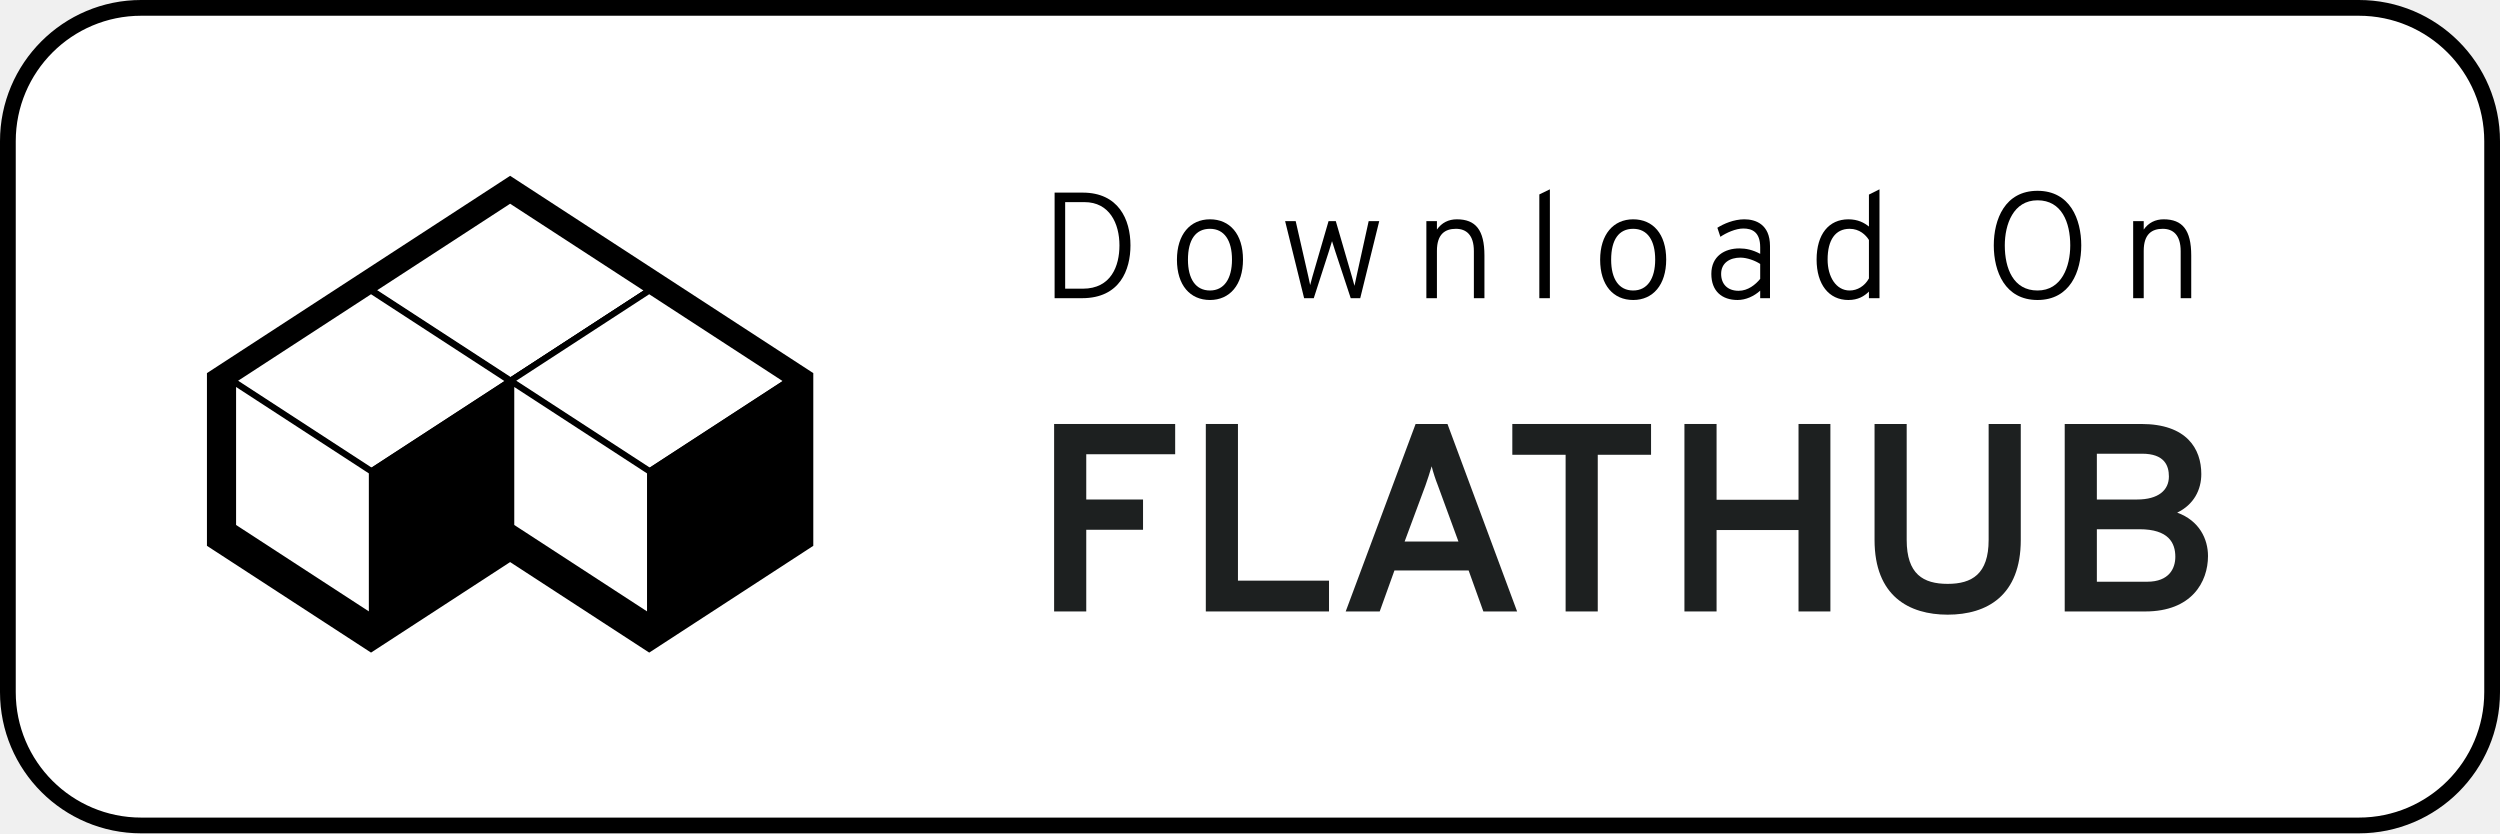
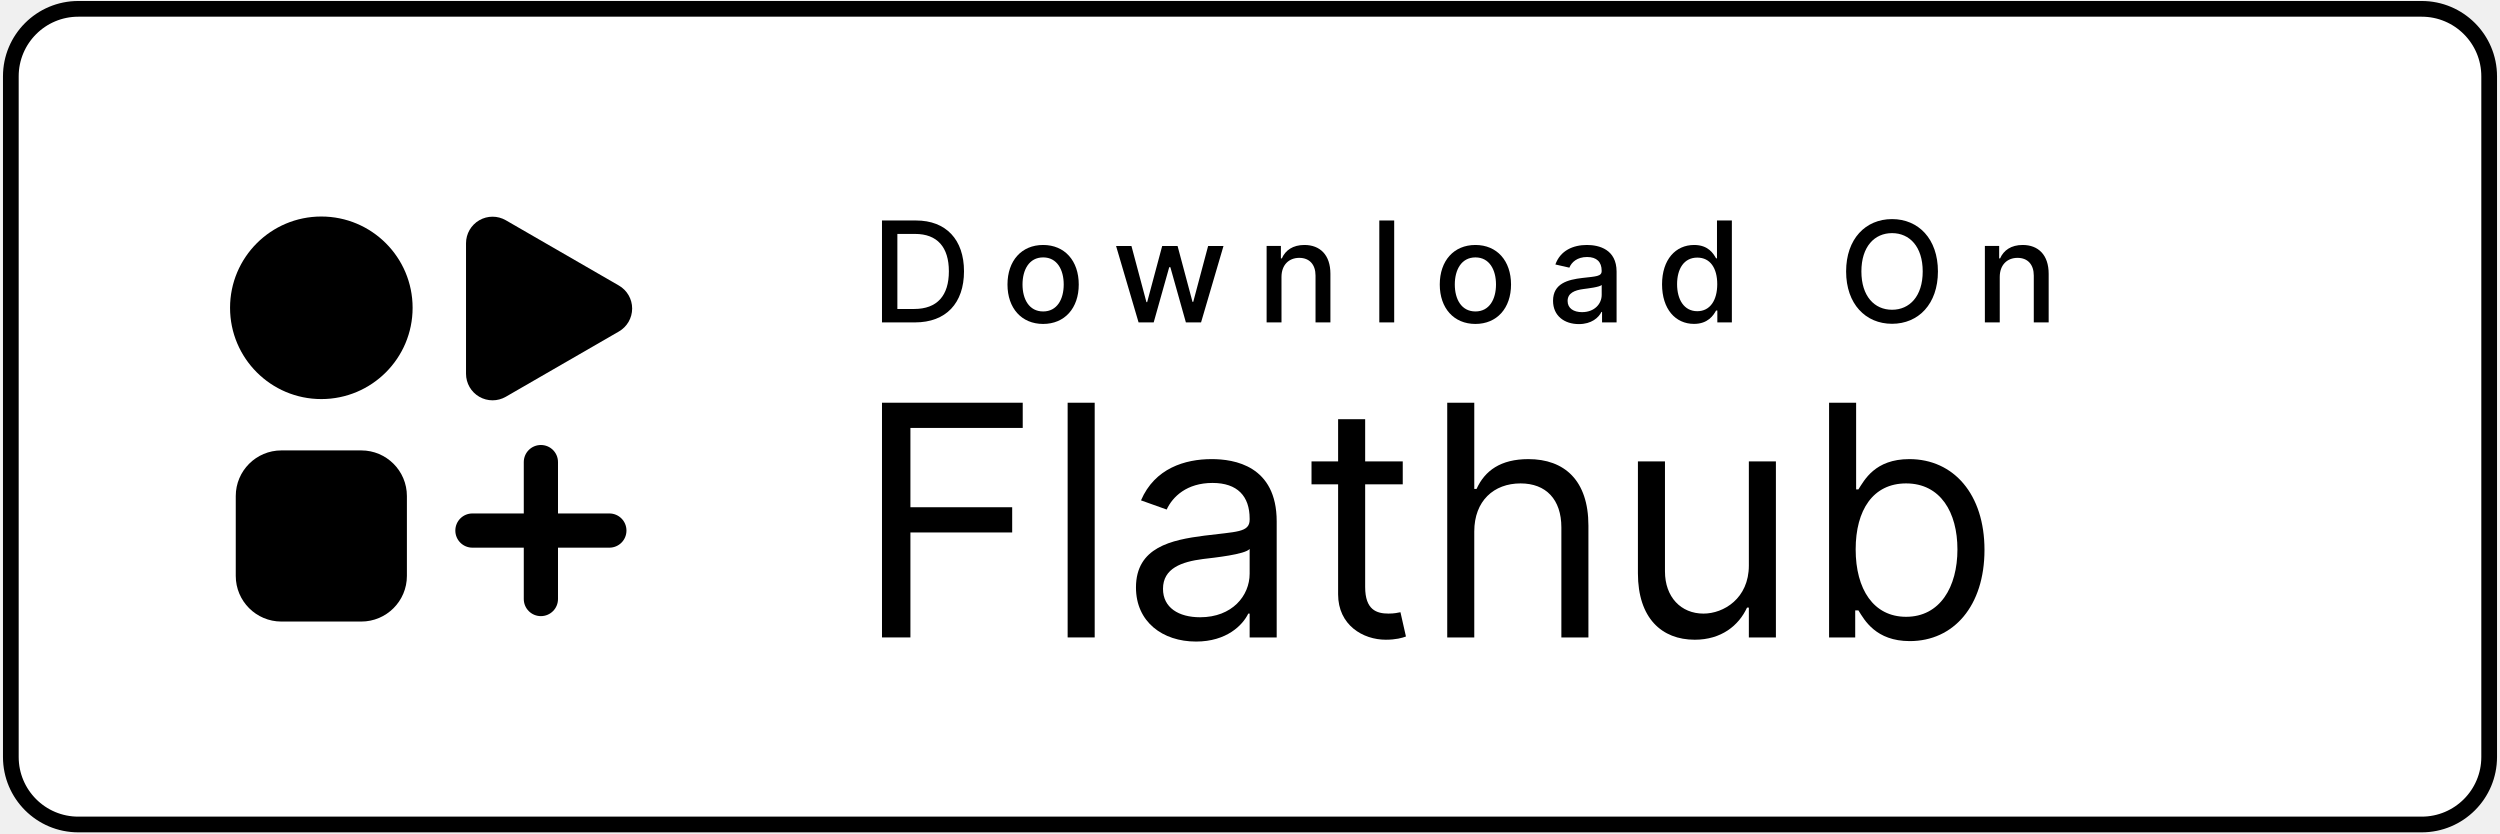
- <svg xmlns="http://www.w3.org/2000/svg" width="600" height="200" viewBox="0 0 600 200" version="1.1" id="svg8129">
-   <defs id="defs8123" />
+ <svg xmlns="http://www.w3.org/2000/svg" width="300" height="100" viewBox="0 0 300 100" version="1.1" id="svg8129">
+   <defs id="defs8123">
+     </defs>
  <g id="layer1" transform="translate(0,-922.5196)">
-     <rect style="opacity:1;vector-effect:none;fill:#ffffff;fill-opacity:1;stroke:#000000;stroke-width:3.78;stroke-linecap:butt;stroke-linejoin:miter;stroke-miterlimit:4;stroke-dasharray:none;stroke-dashoffset:0;stroke-opacity:1;marker:none;paint-order:normal" id="rect8720" width="596.22" height="196.22" x="1.89" y="924.409" rx="32" ry="32" />
-     <g aria-label="FLATHUB" style="color:#000000;font-style:normal;font-variant:normal;font-weight:bold;font-stretch:normal;font-size:64.277px;line-height:125%;font-family:Overpass;-inkscape-font-specification:'Overpass, Bold';font-variant-ligatures:normal;font-variant-caps:normal;font-variant-numeric:normal;font-feature-settings:normal;text-indent:0;text-align:start;text-decoration:none;text-decoration-line:none;letter-spacing:0px;word-spacing:0px;text-transform:none;writing-mode:lr-tb;direction:ltr;baseline-shift:baseline;text-anchor:start;display:inline;overflow:visible;visibility:visible;fill:#1d2020;fill-opacity:1;fill-rule:nonzero;stroke:none;stroke-width:1;stroke-linecap:butt;stroke-linejoin:miter;stroke-opacity:1;marker:none;marker-start:none;marker-mid:none;marker-end:none;enable-background:accumulate" id="text7686">
-       <path d="m 252.988,1069.268 h 7.713 v -19.604 h 13.627 v -7.263 h -13.627 v -10.863 h 21.34 v -7.263 h -29.053 z" style="stroke-width:1" id="path51" />
-       <path d="m 289.395,1069.268 h 29.567 v -7.392 H 297.108 v -37.602 h -7.713 z" style="stroke-width:1" id="path53" />
-       <path d="m 356.006,1069.268 h 8.099 l -16.712,-44.994 h -7.649 l -16.776,44.994 h 8.163 l 3.535,-9.834 h 17.805 z m -5.978,-16.776 h -12.92 l 5.014,-13.498 c 0.45,-1.286 1.093,-3.214 1.478,-4.564 0.321,1.35 0.964,3.278 1.478,4.564 z" style="stroke-width:1" id="path55" />
-       <path d="m 383.461,1031.666 h 12.791 v -7.392 h -33.295 v 7.392 h 12.791 v 37.602 h 7.713 z" style="stroke-width:1" id="path57" />
-       <path d="m 431.646,1069.268 h 7.649 v -44.994 h -7.649 v 18.19 h -19.669 v -18.19 h -7.713 v 44.994 h 7.713 v -19.54 h 19.669 z" style="stroke-width:1" id="path59" />
-       <path d="m 467.438,1070.04 c 9.513,0 17.548,-4.628 17.548,-17.933 v -27.832 h -7.713 v 27.832 c 0,8.227 -4.049,10.541 -9.834,10.541 -5.849,0 -9.834,-2.314 -9.834,-10.541 v -27.832 h -7.713 v 27.832 c 0,13.498 8.292,17.933 17.548,17.933 z" style="stroke-width:1" id="path61" />
-       <path d="m 495.532,1024.275 v 44.994 h 19.347 c 11.12,0 15.041,-7.07 15.041,-13.305 0,-4.049 -2.057,-8.485 -7.392,-10.413 3.985,-1.928 5.785,-5.464 5.785,-9.256 0,-6.106 -3.535,-12.02 -14.398,-12.02 z m 17.355,18.126 h -9.642 v -10.991 h 10.863 c 5.335,0 6.428,2.828 6.428,5.463 0,3.278 -2.507,5.528 -7.649,5.528 z m 2.443,19.733 h -12.084 v -12.598 h 10.22 c 7.006,0 8.613,3.278 8.613,6.62 0,2.764 -1.478,5.978 -6.749,5.978 z" style="stroke-width:1" id="path63" />
-     </g>
-     <g transform="translate(-733.5843,141.6463)" id="g8587">
-       <path id="rect7736" d="m 856.014,830.226 -66.764,43.449 v 34.94 l 33.382,21.723 33.379,-21.723 v -0.005 l 0.003,0.003 33.382,21.726 33.379,-21.723 v -34.94 z" style="color:#000000;clip-rule:nonzero;display:inline;overflow:visible;visibility:visible;opacity:1;isolation:auto;mix-blend-mode:normal;color-interpolation:sRGB;color-interpolation-filters:linearRGB;solid-color:#000000;solid-opacity:1;fill:#000000;fill-opacity:1;fill-rule:nonzero;stroke:#000000;stroke-width:12;stroke-linecap:square;stroke-linejoin:miter;stroke-miterlimit:4;stroke-dasharray:none;stroke-dashoffset:0;stroke-opacity:1;marker:none;marker-start:none;marker-mid:none;marker-end:none;paint-order:normal;color-rendering:auto;image-rendering:auto;shape-rendering:auto;text-rendering:auto;enable-background:accumulate" />
-       <g style="stroke-width:0.756" transform="matrix(0.5022155,0,0,0.5063671,429.632,432.9046)" id="g7710">
-         <rect style="color:#000000;clip-rule:nonzero;display:inline;overflow:visible;visibility:visible;opacity:1;isolation:auto;mix-blend-mode:normal;color-interpolation:sRGB;color-interpolation-filters:linearRGB;solid-color:#000000;solid-opacity:1;fill:#000000;fill-opacity:1;fill-rule:nonzero;stroke:#000000;stroke-width:3.167;stroke-linecap:square;stroke-linejoin:round;stroke-miterlimit:4;stroke-dasharray:none;stroke-dashoffset:0;stroke-opacity:1;marker:none;marker-start:none;marker-mid:none;marker-end:none;paint-order:normal;color-rendering:auto;image-rendering:auto;shape-rendering:auto;text-rendering:auto;enable-background:accumulate" id="rect7688" width="79.11" height="79.11" x="1289.908" y="279.426" rx="0" ry="0" transform="matrix(0.8401933,0.5422871,-0.8401933,0.5422871,0,0)" />
-         <rect transform="matrix(0.8401933,0.5422871,-0.8401933,0.5422871,0,0)" ry="0" rx="0" y="215.806" x="1226.288" height="79.11" width="79.11" id="rect7690" style="color:#000000;clip-rule:nonzero;display:inline;overflow:visible;visibility:visible;opacity:1;isolation:auto;mix-blend-mode:normal;color-interpolation:sRGB;color-interpolation-filters:linearRGB;solid-color:#000000;solid-opacity:1;fill:#ffffff;fill-opacity:1;fill-rule:nonzero;stroke:#000000;stroke-width:3.167;stroke-linecap:square;stroke-linejoin:round;stroke-miterlimit:4;stroke-dasharray:none;stroke-dashoffset:0;stroke-opacity:1;marker:none;marker-start:none;marker-mid:none;marker-end:none;paint-order:normal;color-rendering:auto;image-rendering:auto;shape-rendering:auto;text-rendering:auto;enable-background:accumulate" />
-         <path style="color:#000000;clip-rule:nonzero;display:inline;overflow:visible;visibility:visible;opacity:1;isolation:auto;mix-blend-mode:normal;color-interpolation:sRGB;color-interpolation-filters:linearRGB;solid-color:#000000;solid-opacity:1;fill:#000000;fill-opacity:1;fill-rule:nonzero;stroke:#000000;stroke-width:3.023;stroke-linecap:square;stroke-linejoin:round;stroke-miterlimit:4;stroke-dasharray:none;stroke-dashoffset:0;stroke-opacity:1;marker:none;marker-start:none;marker-mid:none;marker-end:none;paint-order:normal;color-rendering:auto;image-rendering:auto;shape-rendering:auto;text-rendering:auto;enable-background:accumulate" d="m 915.468,824.93 -5e-5,69 -66.468,42.901 5e-5,-69 z" id="path7692" />
-         <path id="path7694" d="m 783,824.93 5e-5,69 66.468,42.901 -5e-5,-69 z" style="color:#000000;clip-rule:nonzero;display:inline;overflow:visible;visibility:visible;opacity:1;isolation:auto;mix-blend-mode:normal;color-interpolation:sRGB;color-interpolation-filters:linearRGB;solid-color:#000000;solid-opacity:1;fill:#ffffff;fill-opacity:1;fill-rule:nonzero;stroke:#000000;stroke-width:3.023;stroke-linecap:square;stroke-linejoin:round;stroke-miterlimit:4;stroke-dasharray:none;stroke-dashoffset:0;stroke-opacity:1;marker:none;marker-start:none;marker-mid:none;marker-end:none;paint-order:normal;color-rendering:auto;image-rendering:auto;shape-rendering:auto;text-rendering:auto;enable-background:accumulate" />
+     <g id="g1672" transform="translate(-150,-181.1089)">
+       <rect ry="8.097" rx="8.097" y="1104.69" x="151.3" height="97.877" width="297.4" id="rect8720-4-6" style="vector-effect:none;fill:#ffffff;fill-opacity:1;stroke:#000000;stroke-width:1.885;stroke-linecap:butt;stroke-linejoin:miter;stroke-miterlimit:4;stroke-dasharray:none;stroke-dashoffset:0;stroke-opacity:1;marker:none;paint-order:normal" />
+       <g aria-label="Download On" id="text8718-7-7" style="font-weight:500;font-size:16.816px;line-height:1.25;font-family:Inter;-inkscape-font-specification:'Inter, Medium';letter-spacing:0px;word-spacing:0px;stroke-width:0.524" transform="translate(-339.9999,764.2696)">
+         <path d="m 599.798,378.047 c 3.726,0 5.882,-2.311 5.882,-6.133 0,-3.804 -2.156,-6.097 -5.757,-6.097 h -4.085 v 12.23 z m -2.114,-1.612 v -9.005 h 2.126 c 2.675,0 4.055,1.6 4.055,4.485 0,2.896 -1.379,4.521 -4.168,4.521 z" style="letter-spacing:3.481px" id="path1078" />
+         <path d="m 615.174,378.232 c 2.586,0 4.276,-1.893 4.276,-4.73 0,-2.854 -1.69,-4.747 -4.276,-4.747 -2.586,0 -4.276,1.893 -4.276,4.747 0,2.837 1.69,4.73 4.276,4.73 z m 0.006,-1.499 c -1.69,0 -2.478,-1.475 -2.478,-3.237 0,-1.756 0.788,-3.249 2.478,-3.249 1.678,0 2.466,1.493 2.466,3.249 0,1.762 -0.788,3.237 -2.466,3.237 z" style="letter-spacing:3.481px" id="path1080" />
+         <path d="m 626.628,378.047 h 1.815 l 1.863,-6.623 h 0.137 l 1.863,6.623 h 1.821 l 2.693,-9.172 h -1.845 l -1.786,6.706 h -0.09 l -1.791,-6.706 h -1.845 l -1.803,6.736 h -0.09 l -1.797,-6.736 h -1.845 z" style="letter-spacing:3.481px" id="path1082" />
+         <path d="m 643.778,372.601 c 0,-1.463 0.896,-2.299 2.138,-2.299 1.212,0 1.947,0.794 1.947,2.126 v 5.619 h 1.786 v -5.834 c 0,-2.269 -1.248,-3.458 -3.123,-3.458 -1.379,0 -2.281,0.639 -2.705,1.612 h -0.113 v -1.493 h -1.714 v 9.172 h 1.786 z" style="letter-spacing:3.481px" id="path1084" />
+         <path d="m 657.303,365.817 h -1.786 v 12.23 h 1.786 z" style="letter-spacing:3.481px" id="path1086" />
+         <path d="m 667.048,378.232 c 2.586,0 4.276,-1.893 4.276,-4.73 0,-2.854 -1.69,-4.747 -4.276,-4.747 -2.586,0 -4.276,1.893 -4.276,4.747 0,2.837 1.69,4.73 4.276,4.73 z m 0.006,-1.499 c -1.69,0 -2.478,-1.475 -2.478,-3.237 0,-1.756 0.788,-3.249 2.478,-3.249 1.678,0 2.466,1.493 2.466,3.249 0,1.762 -0.788,3.237 -2.466,3.237 z" style="letter-spacing:3.481px" id="path1088" />
+         <path d="m 679.463,378.25 c 1.517,0 2.371,-0.77 2.711,-1.457 h 0.072 v 1.254 h 1.744 v -6.091 c 0,-2.669 -2.102,-3.201 -3.559,-3.201 -1.66,0 -3.189,0.669 -3.786,2.341 l 1.678,0.382 c 0.263,-0.651 0.932,-1.278 2.132,-1.278 1.153,0 1.744,0.603 1.744,1.642 v 0.042 c 0,0.651 -0.669,0.639 -2.317,0.83 -1.738,0.203 -3.517,0.657 -3.517,2.741 0,1.803 1.356,2.795 3.099,2.795 z m 0.388,-1.433 c -1.009,0 -1.738,-0.454 -1.738,-1.338 0,-0.955 0.848,-1.296 1.881,-1.433 0.579,-0.078 1.953,-0.233 2.209,-0.49 v 1.182 c 0,1.087 -0.866,2.078 -2.353,2.078 z" style="letter-spacing:3.481px" id="path1090" />
+         <path d="m 693.28,378.226 c 1.672,0 2.329,-1.021 2.651,-1.606 h 0.149 v 1.427 h 1.744 v -12.23 h -1.786 v 4.544 h -0.107 c -0.322,-0.567 -0.932,-1.606 -2.639,-1.606 -2.215,0 -3.846,1.75 -3.846,4.724 0,2.968 1.606,4.747 3.834,4.747 z m 0.394,-1.523 c -1.594,0 -2.424,-1.403 -2.424,-3.243 0,-1.821 0.812,-3.189 2.424,-3.189 1.559,0 2.395,1.272 2.395,3.189 0,1.929 -0.854,3.243 -2.395,3.243 z" style="letter-spacing:3.481px" id="path1092" />
+         <path d="m 722.552,371.932 c 0,-3.911 -2.341,-6.282 -5.506,-6.282 -3.177,0 -5.512,2.371 -5.512,6.282 0,3.905 2.335,6.282 5.512,6.282 3.165,0 5.506,-2.371 5.506,-6.282 z m -1.827,0 c 0,2.98 -1.577,4.598 -3.679,4.598 -2.108,0 -3.679,-1.618 -3.679,-4.598 0,-2.98 1.571,-4.598 3.679,-4.598 2.102,0 3.679,1.618 3.679,4.598 z" style="letter-spacing:3.481px" id="path1094" />
+         <path d="m 729.969,372.601 c 0,-1.463 0.896,-2.299 2.138,-2.299 1.212,0 1.947,0.794 1.947,2.126 v 5.619 h 1.786 v -5.834 c 0,-2.269 -1.248,-3.458 -3.123,-3.458 -1.379,0 -2.281,0.639 -2.705,1.612 h -0.113 v -1.493 h -1.714 v 9.172 h 1.786 z" style="letter-spacing:3.481px" id="path1096" />
      </g>
-       <g style="stroke-width:0.756" transform="matrix(0.5022155,0,0,0.5063671,463.0137,454.6285)" id="g7722">
-         <rect transform="matrix(0.8401933,0.5422871,-0.8401933,0.5422871,0,0)" ry="0" rx="0" y="279.426" x="1289.908" height="79.11" width="79.11" id="rect7714" style="color:#000000;clip-rule:nonzero;display:inline;overflow:visible;visibility:visible;opacity:1;isolation:auto;mix-blend-mode:normal;color-interpolation:sRGB;color-interpolation-filters:linearRGB;solid-color:#000000;solid-opacity:1;fill:#000000;fill-opacity:1;fill-rule:nonzero;stroke:#000000;stroke-width:3.167;stroke-linecap:square;stroke-linejoin:round;stroke-miterlimit:4;stroke-dasharray:none;stroke-dashoffset:0;stroke-opacity:1;marker:none;marker-start:none;marker-mid:none;marker-end:none;paint-order:normal;color-rendering:auto;image-rendering:auto;shape-rendering:auto;text-rendering:auto;enable-background:accumulate" />
-         <rect style="color:#000000;clip-rule:nonzero;display:inline;overflow:visible;visibility:visible;opacity:1;isolation:auto;mix-blend-mode:normal;color-interpolation:sRGB;color-interpolation-filters:linearRGB;solid-color:#000000;solid-opacity:1;fill:#ffffff;fill-opacity:1;fill-rule:nonzero;stroke:#000000;stroke-width:3.167;stroke-linecap:square;stroke-linejoin:round;stroke-miterlimit:4;stroke-dasharray:none;stroke-dashoffset:0;stroke-opacity:1;marker:none;marker-start:none;marker-mid:none;marker-end:none;paint-order:normal;color-rendering:auto;image-rendering:auto;shape-rendering:auto;text-rendering:auto;enable-background:accumulate" id="rect7716" width="79.11" height="79.11" x="1226.288" y="215.806" rx="0" ry="0" transform="matrix(0.8401933,0.5422871,-0.8401933,0.5422871,0,0)" />
-         <path id="path7718" d="m 915.468,824.93 -5e-5,69 -66.468,42.901 5e-5,-69 z" style="color:#000000;clip-rule:nonzero;display:inline;overflow:visible;visibility:visible;opacity:1;isolation:auto;mix-blend-mode:normal;color-interpolation:sRGB;color-interpolation-filters:linearRGB;solid-color:#000000;solid-opacity:1;fill:#000000;fill-opacity:1;fill-rule:nonzero;stroke:#000000;stroke-width:3.023;stroke-linecap:square;stroke-linejoin:round;stroke-miterlimit:4;stroke-dasharray:none;stroke-dashoffset:0;stroke-opacity:1;marker:none;marker-start:none;marker-mid:none;marker-end:none;paint-order:normal;color-rendering:auto;image-rendering:auto;shape-rendering:auto;text-rendering:auto;enable-background:accumulate" />
-         <path style="color:#000000;clip-rule:nonzero;display:inline;overflow:visible;visibility:visible;opacity:1;isolation:auto;mix-blend-mode:normal;color-interpolation:sRGB;color-interpolation-filters:linearRGB;solid-color:#000000;solid-opacity:1;fill:#ffffff;fill-opacity:1;fill-rule:nonzero;stroke:#000000;stroke-width:3.023;stroke-linecap:square;stroke-linejoin:round;stroke-miterlimit:4;stroke-dasharray:none;stroke-dashoffset:0;stroke-opacity:1;marker:none;marker-start:none;marker-mid:none;marker-end:none;paint-order:normal;color-rendering:auto;image-rendering:auto;shape-rendering:auto;text-rendering:auto;enable-background:accumulate" d="m 783,824.93 5e-5,69 66.468,42.901 -5e-5,-69 z" id="path7720" />
+       <g aria-label="Flathub" id="text58508-2" style="font-size:38.727px;line-height:125%;font-family:Inter;-inkscape-font-specification:'Inter, Normal';text-align:center;letter-spacing:0px;word-spacing:0px;baseline-shift:baseline;text-anchor:middle;display:inline;overflow:visible;stroke-width:1.36;marker:none;marker-start:none;marker-mid:none;marker-end:none;enable-background:accumulate" transform="translate(-339.9999,764.2696)">
+         <path d="m 595.839,415.851 h 3.411 v -12.597 h 12.212 v -3.026 h -12.212 v -9.517 h 13.477 v -3.026 h -16.888 z" id="path1027" />
+         <path d="m 621.363,387.686 h -3.246 v 28.165 h 3.246 z" id="path1029" />
+         <path d="m 633.521,416.346 c 3.686,0 5.611,-1.98 6.271,-3.356 h 0.165 v 2.861 h 3.246 v -13.918 c 0,-6.711 -5.116,-7.481 -7.811,-7.481 -3.191,0 -6.821,1.1 -8.472,4.951 l 3.081,1.1 c 0.715,-1.54 2.407,-3.191 5.501,-3.191 2.984,0 4.456,1.582 4.456,4.291 v 0.11 c 0,1.568 -1.595,1.43 -5.446,1.925 -3.919,0.509 -8.196,1.375 -8.196,6.216 0,4.126 3.191,6.491 7.206,6.491 z m 0.495,-2.916 c -2.585,0 -4.456,-1.155 -4.456,-3.411 0,-2.475 2.255,-3.246 4.786,-3.576 1.375,-0.165 5.061,-0.55 5.611,-1.21 v 2.971 c 0,2.64 -2.09,5.226 -5.941,5.226 z" id="path1031" />
+         <path d="m 658.33,394.727 h -4.511 v -5.061 h -3.246 v 5.061 h -3.191 v 2.75 h 3.191 v 13.202 c 0,3.686 2.971,5.446 5.721,5.446 1.21,0 1.98,-0.22 2.42,-0.385 l -0.66,-2.916 c -0.275,0.055 -0.715,0.165 -1.43,0.165 -1.43,0 -2.805,-0.44 -2.805,-3.191 v -12.322 h 4.511 z" id="path1033" />
+         <path d="m 666.912,403.144 c 0,-3.686 2.352,-5.776 5.556,-5.776 3.053,0 4.896,1.925 4.896,5.281 v 13.202 h 3.246 v -13.422 c 0,-5.432 -2.888,-7.976 -7.206,-7.976 -3.328,0 -5.226,1.389 -6.216,3.576 h -0.275 v -10.342 h -3.246 v 28.165 h 3.246 z" id="path1035" />
+         <path d="m 699.863,407.215 c 0,3.961 -3.026,5.776 -5.446,5.776 -2.695,0 -4.621,-1.98 -4.621,-5.061 v -13.202 h -3.246 v 13.422 c 0,5.391 2.861,7.976 6.821,7.976 3.191,0 5.281,-1.705 6.271,-3.851 h 0.22 v 3.576 h 3.246 v -21.124 h -3.246 z" id="path1037" />
+         <path d="m 709.489,415.851 h 3.136 v -3.246 h 0.385 c 0.715,1.155 2.09,3.686 6.161,3.686 5.281,0 8.967,-4.236 8.967,-10.947 0,-6.656 -3.686,-10.892 -9.022,-10.892 -4.126,0 -5.391,2.53 -6.106,3.631 h -0.275 v -10.397 h -3.246 z m 3.191,-10.562 c 0,-4.731 2.09,-7.921 6.051,-7.921 4.126,0 6.161,3.466 6.161,7.921 0,4.511 -2.09,8.086 -6.161,8.086 -3.906,0 -6.051,-3.301 -6.051,-8.086 z" id="path1039" />
      </g>
-       <g style="stroke-width:0.756" id="g7734" transform="matrix(0.5022155,0,0,0.5063671,396.2504,454.6285)">
-         <rect style="color:#000000;clip-rule:nonzero;display:inline;overflow:visible;visibility:visible;opacity:1;isolation:auto;mix-blend-mode:normal;color-interpolation:sRGB;color-interpolation-filters:linearRGB;solid-color:#000000;solid-opacity:1;fill:#000000;fill-opacity:1;fill-rule:nonzero;stroke:#000000;stroke-width:3.167;stroke-linecap:square;stroke-linejoin:round;stroke-miterlimit:4;stroke-dasharray:none;stroke-dashoffset:0;stroke-opacity:1;marker:none;marker-start:none;marker-mid:none;marker-end:none;paint-order:normal;color-rendering:auto;image-rendering:auto;shape-rendering:auto;text-rendering:auto;enable-background:accumulate" id="rect7726" width="79.11" height="79.11" x="1289.908" y="279.426" rx="0" ry="0" transform="matrix(0.8401933,0.5422871,-0.8401933,0.5422871,0,0)" />
-         <rect transform="matrix(0.8401933,0.5422871,-0.8401933,0.5422871,0,0)" ry="0" rx="0" y="215.806" x="1226.288" height="79.11" width="79.11" id="rect7728" style="color:#000000;clip-rule:nonzero;display:inline;overflow:visible;visibility:visible;opacity:1;isolation:auto;mix-blend-mode:normal;color-interpolation:sRGB;color-interpolation-filters:linearRGB;solid-color:#000000;solid-opacity:1;fill:#ffffff;fill-opacity:1;fill-rule:nonzero;stroke:#000000;stroke-width:3.167;stroke-linecap:square;stroke-linejoin:round;stroke-miterlimit:4;stroke-dasharray:none;stroke-dashoffset:0;stroke-opacity:1;marker:none;marker-start:none;marker-mid:none;marker-end:none;paint-order:normal;color-rendering:auto;image-rendering:auto;shape-rendering:auto;text-rendering:auto;enable-background:accumulate" />
-         <path style="color:#000000;clip-rule:nonzero;display:inline;overflow:visible;visibility:visible;opacity:1;isolation:auto;mix-blend-mode:normal;color-interpolation:sRGB;color-interpolation-filters:linearRGB;solid-color:#000000;solid-opacity:1;fill:#000000;fill-opacity:1;fill-rule:nonzero;stroke:#000000;stroke-width:3.023;stroke-linecap:square;stroke-linejoin:round;stroke-miterlimit:4;stroke-dasharray:none;stroke-dashoffset:0;stroke-opacity:1;marker:none;marker-start:none;marker-mid:none;marker-end:none;paint-order:normal;color-rendering:auto;image-rendering:auto;shape-rendering:auto;text-rendering:auto;enable-background:accumulate" d="m 915.468,824.93 -5e-5,69 -66.468,42.901 5e-5,-69 z" id="path7730" />
-         <path id="path7732" d="m 783,824.93 5e-5,69 66.468,42.901 -5e-5,-69 z" style="color:#000000;clip-rule:nonzero;display:inline;overflow:visible;visibility:visible;opacity:1;isolation:auto;mix-blend-mode:normal;color-interpolation:sRGB;color-interpolation-filters:linearRGB;solid-color:#000000;solid-opacity:1;fill:#ffffff;fill-opacity:1;fill-rule:nonzero;stroke:#000000;stroke-width:3.023;stroke-linecap:square;stroke-linejoin:round;stroke-miterlimit:4;stroke-dasharray:none;stroke-dashoffset:0;stroke-opacity:1;marker:none;marker-start:none;marker-mid:none;marker-end:none;paint-order:normal;color-rendering:auto;image-rendering:auto;shape-rendering:auto;text-rendering:auto;enable-background:accumulate" />
+       <g id="g2319" style="fill:#000000;fill-opacity:1;stroke-width:2.922" transform="matrix(1.293644,0,0,1.293644,-27.07491,1016.831)">
+         <circle style="fill:#000000;fill-opacity:1;stroke-width:0.773" id="circle2311" cx="166.688" cy="95.647" r="8.467" />
+         <rect style="fill:#000000;fill-opacity:1;stroke-width:0.773" id="rect2313" width="15.875" height="15.875" x="158.75" y="108.876" rx="4.233" ry="4.233" />
+         <path style="fill:#000000;fill-opacity:1;stroke-width:0.773" id="path2315" d="m 69.514,58.833 -1.781,0 -10.247,0 a 2.444,2.444 60 0 1 -2.117,-3.666 l 0.89,-1.542 5.124,-8.874 a 2.444,2.444 2.5219902e-7 0 1 4.233,0 l 0.89,1.542 5.124,8.874 a 2.444,2.444 120 0 1 -2.117,3.666 z" transform="matrix(0.8720458,0.5034759,0.5034759,-0.8720458,104.0499,109.8888)" />
+         <path id="path2317" style="fill:#000000;fill-opacity:1;stroke-width:7.73" transform="rotate(90)" d="m 116.311,-194.992 c 0.879,0 1.587,0.708 1.587,1.587 v 12.7 c 0,0.879 -0.708,1.587 -1.587,1.587 -0.879,0 -1.587,-0.708 -1.587,-1.587 v -12.7 c 0,-0.879 0.708,-1.587 1.587,-1.587 z m -7.937,7.938 c 0,-0.879 0.708,-1.587 1.587,-1.587 h 12.7 c 0.879,0 1.587,0.708 1.587,1.587 0,0.879 -0.708,1.587 -1.587,1.587 h -12.7 c -0.879,0 -1.587,-0.708 -1.587,-1.587 z" />
      </g>
-     </g>
-     <g aria-label="Download On" style="font-style:normal;font-variant:normal;font-weight:300;font-stretch:normal;font-size:36.196px;line-height:1.25;font-family:Overpass;-inkscape-font-specification:'Overpass, Light';font-variant-ligatures:normal;font-variant-caps:normal;font-variant-numeric:normal;font-feature-settings:normal;text-align:start;letter-spacing:0px;word-spacing:0px;writing-mode:lr-tb;text-anchor:start;fill:#000000;fill-opacity:1;stroke:none;stroke-width:1" id="text8718">
-       <path d="m 253.105,968.748 v 25.337 h 6.588 c 9.121,0 11.619,-6.841 11.619,-12.669 0,-6.262 -2.896,-12.669 -11.474,-12.669 z m 6.769,23.057 h -4.235 v -20.776 h 4.633 c 6.009,0 8.397,5.14 8.397,10.388 0,4.923 -1.991,10.388 -8.796,10.388 z" style="font-style:normal;font-variant:normal;font-weight:300;font-stretch:normal;font-size:36.196px;font-family:Overpass;-inkscape-font-specification:'Overpass, Light';font-variant-ligatures:normal;font-variant-caps:normal;font-variant-numeric:normal;font-feature-settings:normal;text-align:start;letter-spacing:6.64px;writing-mode:lr-tb;text-anchor:start;stroke-width:1" id="path30" />
-       <path d="m 290.393,994.519 c 4.742,0 7.927,-3.62 7.927,-9.701 0,-6.153 -3.185,-9.664 -7.927,-9.664 -4.742,0 -7.927,3.62 -7.927,9.7 0,6.153 3.185,9.664 7.927,9.664 z m 0,-2.28 c -3.439,0 -5.285,-2.787 -5.285,-7.384 0,-4.814 1.846,-7.42 5.285,-7.42 3.439,0 5.285,2.787 5.285,7.384 0,4.633 -1.918,7.42 -5.285,7.42 z" style="font-style:normal;font-variant:normal;font-weight:300;font-stretch:normal;font-size:36.196px;font-family:Overpass;-inkscape-font-specification:'Overpass, Light';font-variant-ligatures:normal;font-variant-caps:normal;font-variant-numeric:normal;font-feature-settings:normal;text-align:start;letter-spacing:6.64px;writing-mode:lr-tb;text-anchor:start;stroke-width:1" id="path32" />
-       <path d="m 312.989,994.085 h 2.317 l 3.62,-11.221 c 0.181,-0.579 0.471,-1.484 0.76,-2.461 0.29,0.977 0.615,1.918 0.796,2.498 l 3.692,11.185 h 2.28 l 4.561,-18.496 h -2.534 l -2.932,13.32 c -0.145,0.724 -0.326,1.448 -0.471,2.208 -0.217,-0.76 -0.398,-1.484 -0.615,-2.208 l -3.873,-13.32 h -1.737 l -3.873,13.32 c -0.181,0.688 -0.362,1.303 -0.543,2.027 l -0.434,-2.027 -3.04,-13.32 h -2.534 z" style="font-style:normal;font-variant:normal;font-weight:300;font-stretch:normal;font-size:36.196px;font-family:Overpass;-inkscape-font-specification:'Overpass, Light';font-variant-ligatures:normal;font-variant-caps:normal;font-variant-numeric:normal;font-feature-settings:normal;text-align:start;letter-spacing:6.64px;writing-mode:lr-tb;text-anchor:start;stroke-width:1" id="path34" />
-       <path d="m 353.73,994.085 h 2.534 v -10.243 c 0,-6.117 -2.099,-8.687 -6.624,-8.687 -1.955,0 -3.62,0.796 -4.778,2.461 v -2.027 h -2.534 v 18.496 h 2.534 v -11.366 c 0,-4.018 1.955,-5.285 4.561,-5.285 2.461,0 4.307,1.448 4.307,5.357 z" style="font-style:normal;font-variant:normal;font-weight:300;font-stretch:normal;font-size:36.196px;font-family:Overpass;-inkscape-font-specification:'Overpass, Light';font-variant-ligatures:normal;font-variant-caps:normal;font-variant-numeric:normal;font-feature-settings:normal;text-align:start;letter-spacing:6.64px;writing-mode:lr-tb;text-anchor:start;stroke-width:1" id="path36" />
-       <path d="m 369.439,994.085 h 2.534 v -26.133 l -2.534,1.231 z" style="font-style:normal;font-variant:normal;font-weight:300;font-stretch:normal;font-size:36.196px;font-family:Overpass;-inkscape-font-specification:'Overpass, Light';font-variant-ligatures:normal;font-variant-caps:normal;font-variant-numeric:normal;font-feature-settings:normal;text-align:start;letter-spacing:6.64px;writing-mode:lr-tb;text-anchor:start;stroke-width:1" id="path38" />
-       <path d="m 391.961,994.519 c 4.742,0 7.927,-3.62 7.927,-9.701 0,-6.153 -3.185,-9.664 -7.927,-9.664 -4.742,0 -7.927,3.62 -7.927,9.7 0,6.153 3.185,9.664 7.927,9.664 z m 0,-2.28 c -3.439,0 -5.285,-2.787 -5.285,-7.384 0,-4.814 1.846,-7.42 5.285,-7.42 3.439,0 5.285,2.787 5.285,7.384 0,4.633 -1.918,7.42 -5.285,7.42 z" style="font-style:normal;font-variant:normal;font-weight:300;font-stretch:normal;font-size:36.196px;font-family:Overpass;-inkscape-font-specification:'Overpass, Light';font-variant-ligatures:normal;font-variant-caps:normal;font-variant-numeric:normal;font-feature-settings:normal;text-align:start;letter-spacing:6.64px;writing-mode:lr-tb;text-anchor:start;stroke-width:1" id="path40" />
-       <path d="m 422.447,994.085 h 2.353 v -12.524 c 0,-5.248 -3.511,-6.407 -6.153,-6.407 -2.534,0 -4.995,1.086 -6.479,2.027 l 0.724,2.172 c 1.375,-0.941 3.656,-1.991 5.502,-1.991 2.063,0 4.054,0.796 4.054,4.524 v 1.556 c -1.81,-0.977 -3.439,-1.303 -4.995,-1.303 -3.511,0 -6.732,1.846 -6.732,6.117 0,4.163 2.57,6.262 6.298,6.262 1.991,0 3.945,-0.905 5.429,-2.244 z m -5.176,-1.774 c -2.679,0 -4.199,-1.629 -4.199,-4.054 0,-2.679 2.136,-3.909 4.633,-3.909 1.593,0 3.547,0.724 4.742,1.52 v 3.583 c -1.122,1.375 -2.932,2.859 -5.176,2.859 z" style="font-style:normal;font-variant:normal;font-weight:300;font-stretch:normal;font-size:36.196px;font-family:Overpass;-inkscape-font-specification:'Overpass, Light';font-variant-ligatures:normal;font-variant-caps:normal;font-variant-numeric:normal;font-feature-settings:normal;text-align:start;letter-spacing:6.64px;writing-mode:lr-tb;text-anchor:start;stroke-width:1" id="path42" />
-       <path d="m 443.621,994.519 c 2.317,0 3.801,-0.905 4.923,-2.027 v 1.593 h 2.534 v -26.133 l -2.534,1.267 v 7.674 c -1.122,-0.905 -2.642,-1.737 -4.923,-1.737 -4.705,0 -7.637,3.583 -7.637,9.664 0,5.9 2.896,9.701 7.637,9.701 z m 0.29,-2.28 c -3.258,0 -5.285,-3.294 -5.285,-7.42 0,-4.742 1.882,-7.384 5.285,-7.384 2.353,0 3.873,1.448 4.633,2.679 v 9.23 c -1.013,1.846 -2.787,2.896 -4.633,2.896 z" style="font-style:normal;font-variant:normal;font-weight:300;font-stretch:normal;font-size:36.196px;font-family:Overpass;-inkscape-font-specification:'Overpass, Light';font-variant-ligatures:normal;font-variant-caps:normal;font-variant-numeric:normal;font-feature-settings:normal;text-align:start;letter-spacing:6.64px;writing-mode:lr-tb;text-anchor:start;stroke-width:1" id="path44" />
-       <path d="m 489.005,994.519 c 7.818,0 10.497,-6.841 10.497,-13.103 0,-6.262 -2.679,-13.103 -10.497,-13.103 -7.818,0 -10.497,6.841 -10.497,13.103 0,6.262 2.679,13.103 10.497,13.103 z m 0,-2.28 c -5.828,0 -7.855,-5.321 -7.855,-10.823 0,-5.031 2.027,-10.823 7.855,-10.823 5.828,0 7.855,5.321 7.855,10.823 0,5.031 -2.027,10.823 -7.855,10.823 z" style="font-style:normal;font-variant:normal;font-weight:300;font-stretch:normal;font-size:36.196px;font-family:Overpass;-inkscape-font-specification:'Overpass, Light';font-variant-ligatures:normal;font-variant-caps:normal;font-variant-numeric:normal;font-feature-settings:normal;text-align:start;letter-spacing:6.64px;writing-mode:lr-tb;text-anchor:start;stroke-width:1" id="path46" />
-       <path d="m 523.361,994.085 h 2.534 v -10.243 c 0,-6.117 -2.099,-8.687 -6.624,-8.687 -1.955,0 -3.62,0.796 -4.778,2.461 v -2.027 h -2.534 v 18.496 h 2.534 v -11.366 c 0,-4.018 1.955,-5.285 4.561,-5.285 2.461,0 4.307,1.448 4.307,5.357 z" style="font-style:normal;font-variant:normal;font-weight:300;font-stretch:normal;font-size:36.196px;font-family:Overpass;-inkscape-font-specification:'Overpass, Light';font-variant-ligatures:normal;font-variant-caps:normal;font-variant-numeric:normal;font-feature-settings:normal;text-align:start;letter-spacing:6.64px;writing-mode:lr-tb;text-anchor:start;stroke-width:1" id="path48" />
    </g>
  </g>
</svg>
